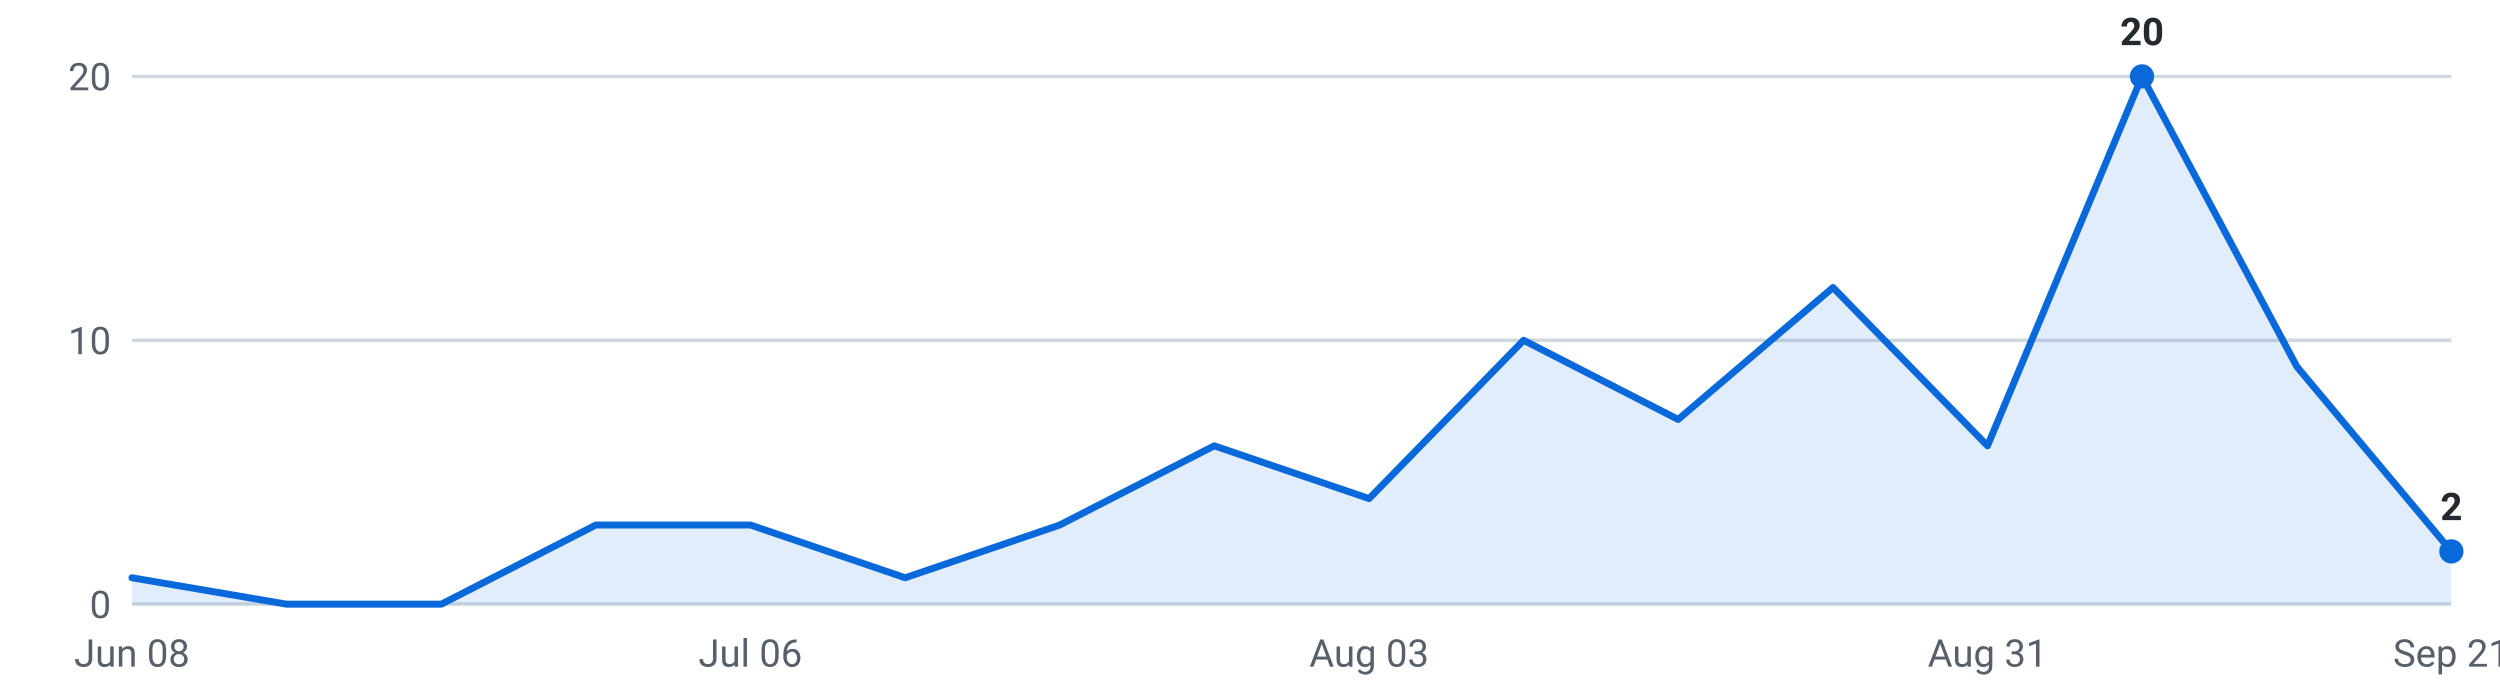
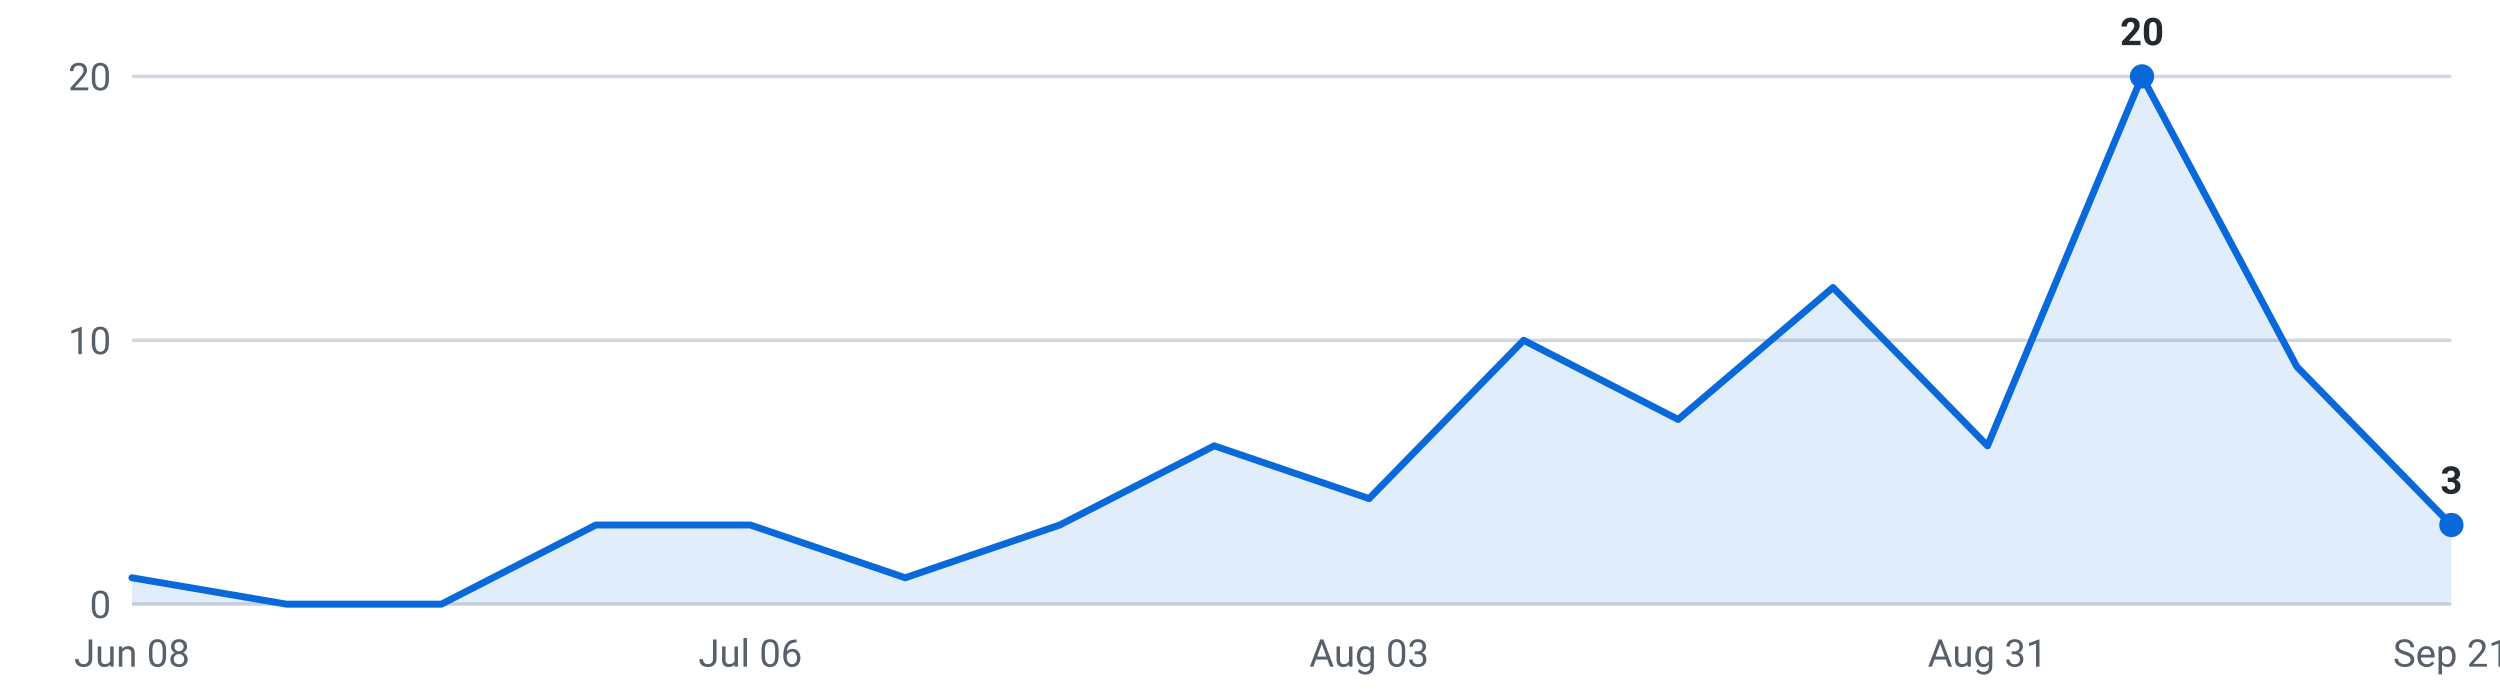
<svg xmlns="http://www.w3.org/2000/svg" viewBox="0 0 720 200" width="720" height="200" role="img" aria-label="Internships posted per week, last 16 weeks">
  <g font-family="-apple-system,Segoe UI,Roboto,sans-serif" font-size="11">
    <line x1="38" y1="174.0" x2="706" y2="174.0" stroke="#d0d7de" stroke-width="1" />
    <text x="32" y="178.0" text-anchor="end" fill="#57606a">0</text>
    <line x1="38" y1="98.0" x2="706" y2="98.0" stroke="#d0d7de" stroke-width="1" />
    <text x="32" y="102.0" text-anchor="end" fill="#57606a">10</text>
    <line x1="38" y1="22.0" x2="706" y2="22.0" stroke="#d0d7de" stroke-width="1" />
    <text x="32" y="26.0" text-anchor="end" fill="#57606a">20</text>
-     <path d="M38.0,174 L38.0,166.4 L82.5,174.0 L127.1,174.0 L171.6,151.2 L216.1,151.2 L260.7,166.4 L305.2,151.2 L349.7,128.4 L394.3,143.6 L438.8,98.0 L483.3,120.8 L527.9,82.8 L572.4,128.4 L616.9,22.0 L661.5,105.6 L706.0,158.8 L706.0,174 Z" fill="#0969da" fill-opacity="0.12" />
-     <polyline points="38.0,166.4 82.5,174.0 127.1,174.0 171.6,151.2 216.1,151.2 260.7,166.4 305.2,151.2 349.7,128.4 394.3,143.6 438.8,98.0 483.3,120.8 527.9,82.8 572.4,128.4 616.9,22.0 661.5,105.6 706.0,158.8" fill="none" stroke="#0969da" stroke-width="2" stroke-linejoin="round" stroke-linecap="round" />
+     <path d="M38.0,174 L38.0,166.4 L82.5,174.0 L127.1,174.0 L171.6,151.2 L216.1,151.2 L260.7,166.4 L305.2,151.2 L349.7,128.4 L394.3,143.6 L438.8,98.0 L483.3,120.8 L527.9,82.8 L572.4,128.4 L616.9,22.0 L661.5,105.6 L706.0,151.2 L706.0,174 Z" fill="#0969da" fill-opacity="0.12" />
+     <polyline points="38.0,166.4 82.5,174.0 127.1,174.0 171.6,151.2 216.1,151.2 260.7,166.4 305.2,151.2 349.7,128.4 394.3,143.6 438.8,98.0 483.3,120.8 527.9,82.8 572.4,128.4 616.9,22.0 661.5,105.6 706.0,151.2" fill="none" stroke="#0969da" stroke-width="2" stroke-linejoin="round" stroke-linecap="round" />
    <circle cx="616.9" cy="22.0" r="3.5" fill="#0969da" />
    <text x="616.9" y="13.0" text-anchor="middle" fill="#24292f" font-weight="600">20</text>
-     <circle cx="706.0" cy="158.8" r="3.5" fill="#0969da" />
-     <text x="706.0" y="149.8" text-anchor="middle" fill="#24292f" font-weight="600">2</text>
+     <circle cx="706.0" cy="151.2" r="3.5" fill="#0969da" />
+     <text x="706.0" y="142.2" text-anchor="middle" fill="#24292f" font-weight="600">3</text>
    <text x="38.0" y="192" text-anchor="middle" fill="#57606a">Jun 08</text>
    <text x="216.1" y="192" text-anchor="middle" fill="#57606a">Jul 06</text>
    <text x="394.3" y="192" text-anchor="middle" fill="#57606a">Aug 03</text>
    <text x="572.4" y="192" text-anchor="middle" fill="#57606a">Aug 31</text>
    <text x="706.0" y="192" text-anchor="middle" fill="#57606a">Sep 21</text>
  </g>
</svg>
